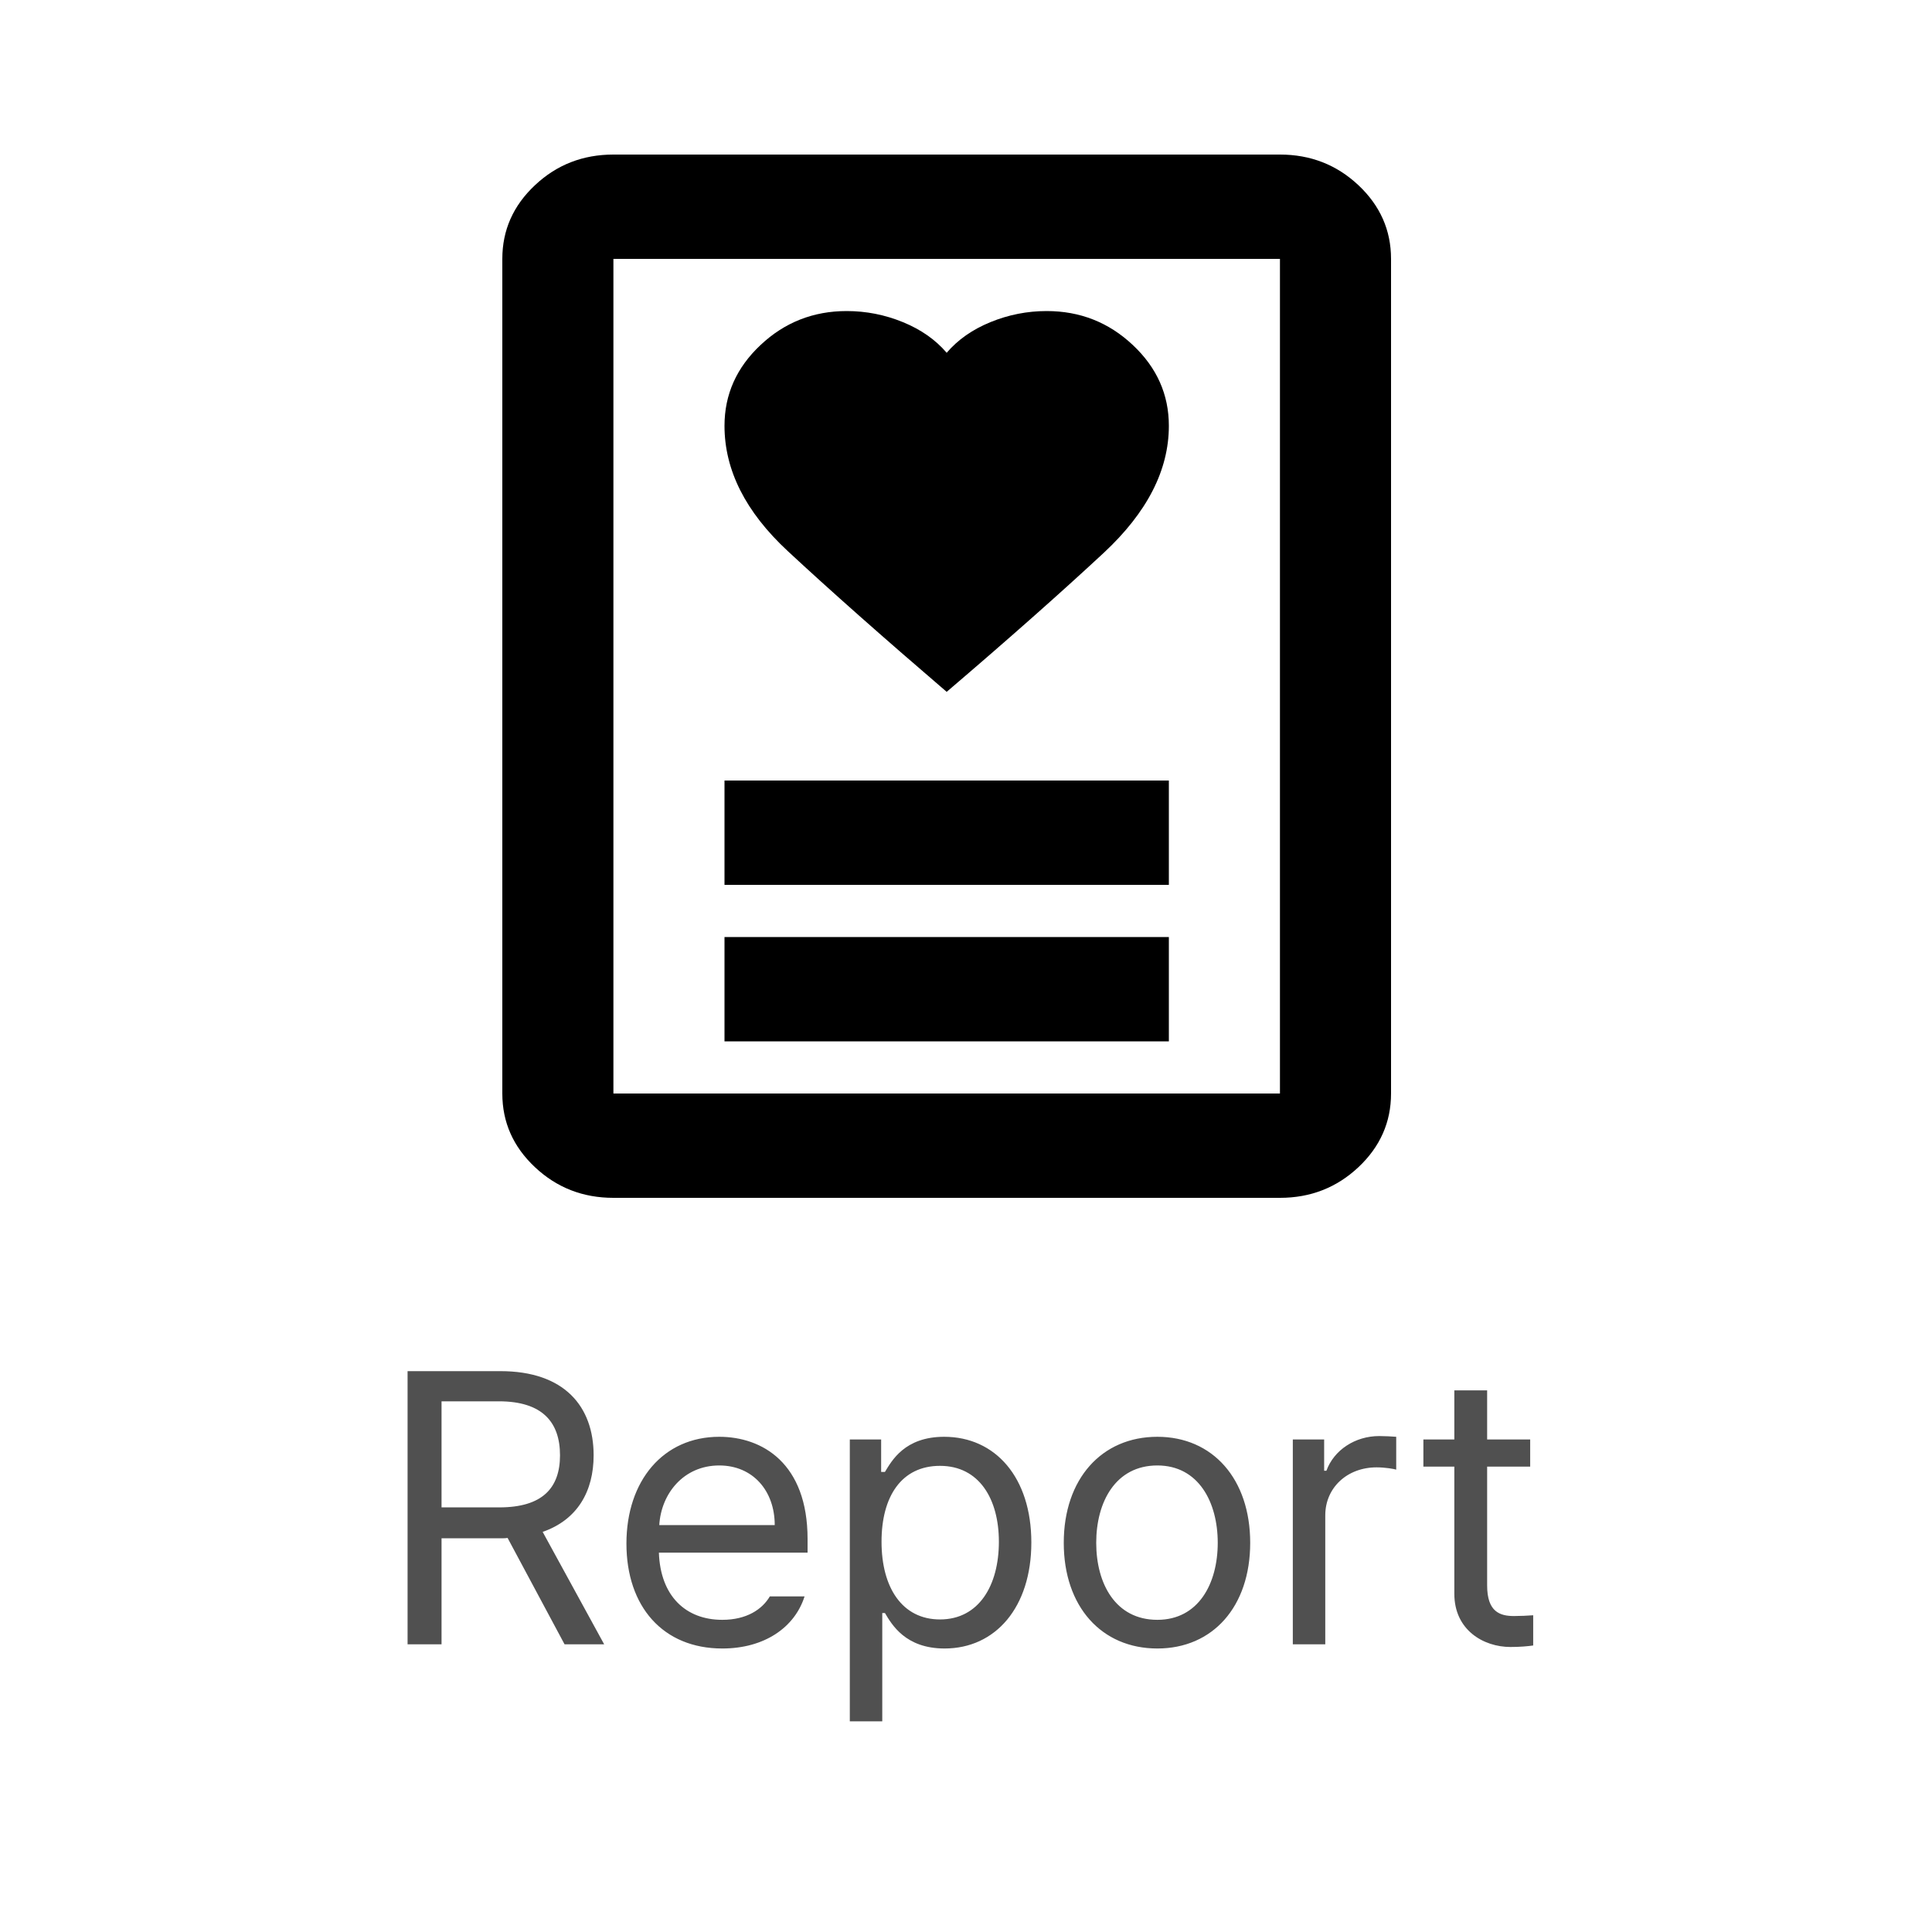
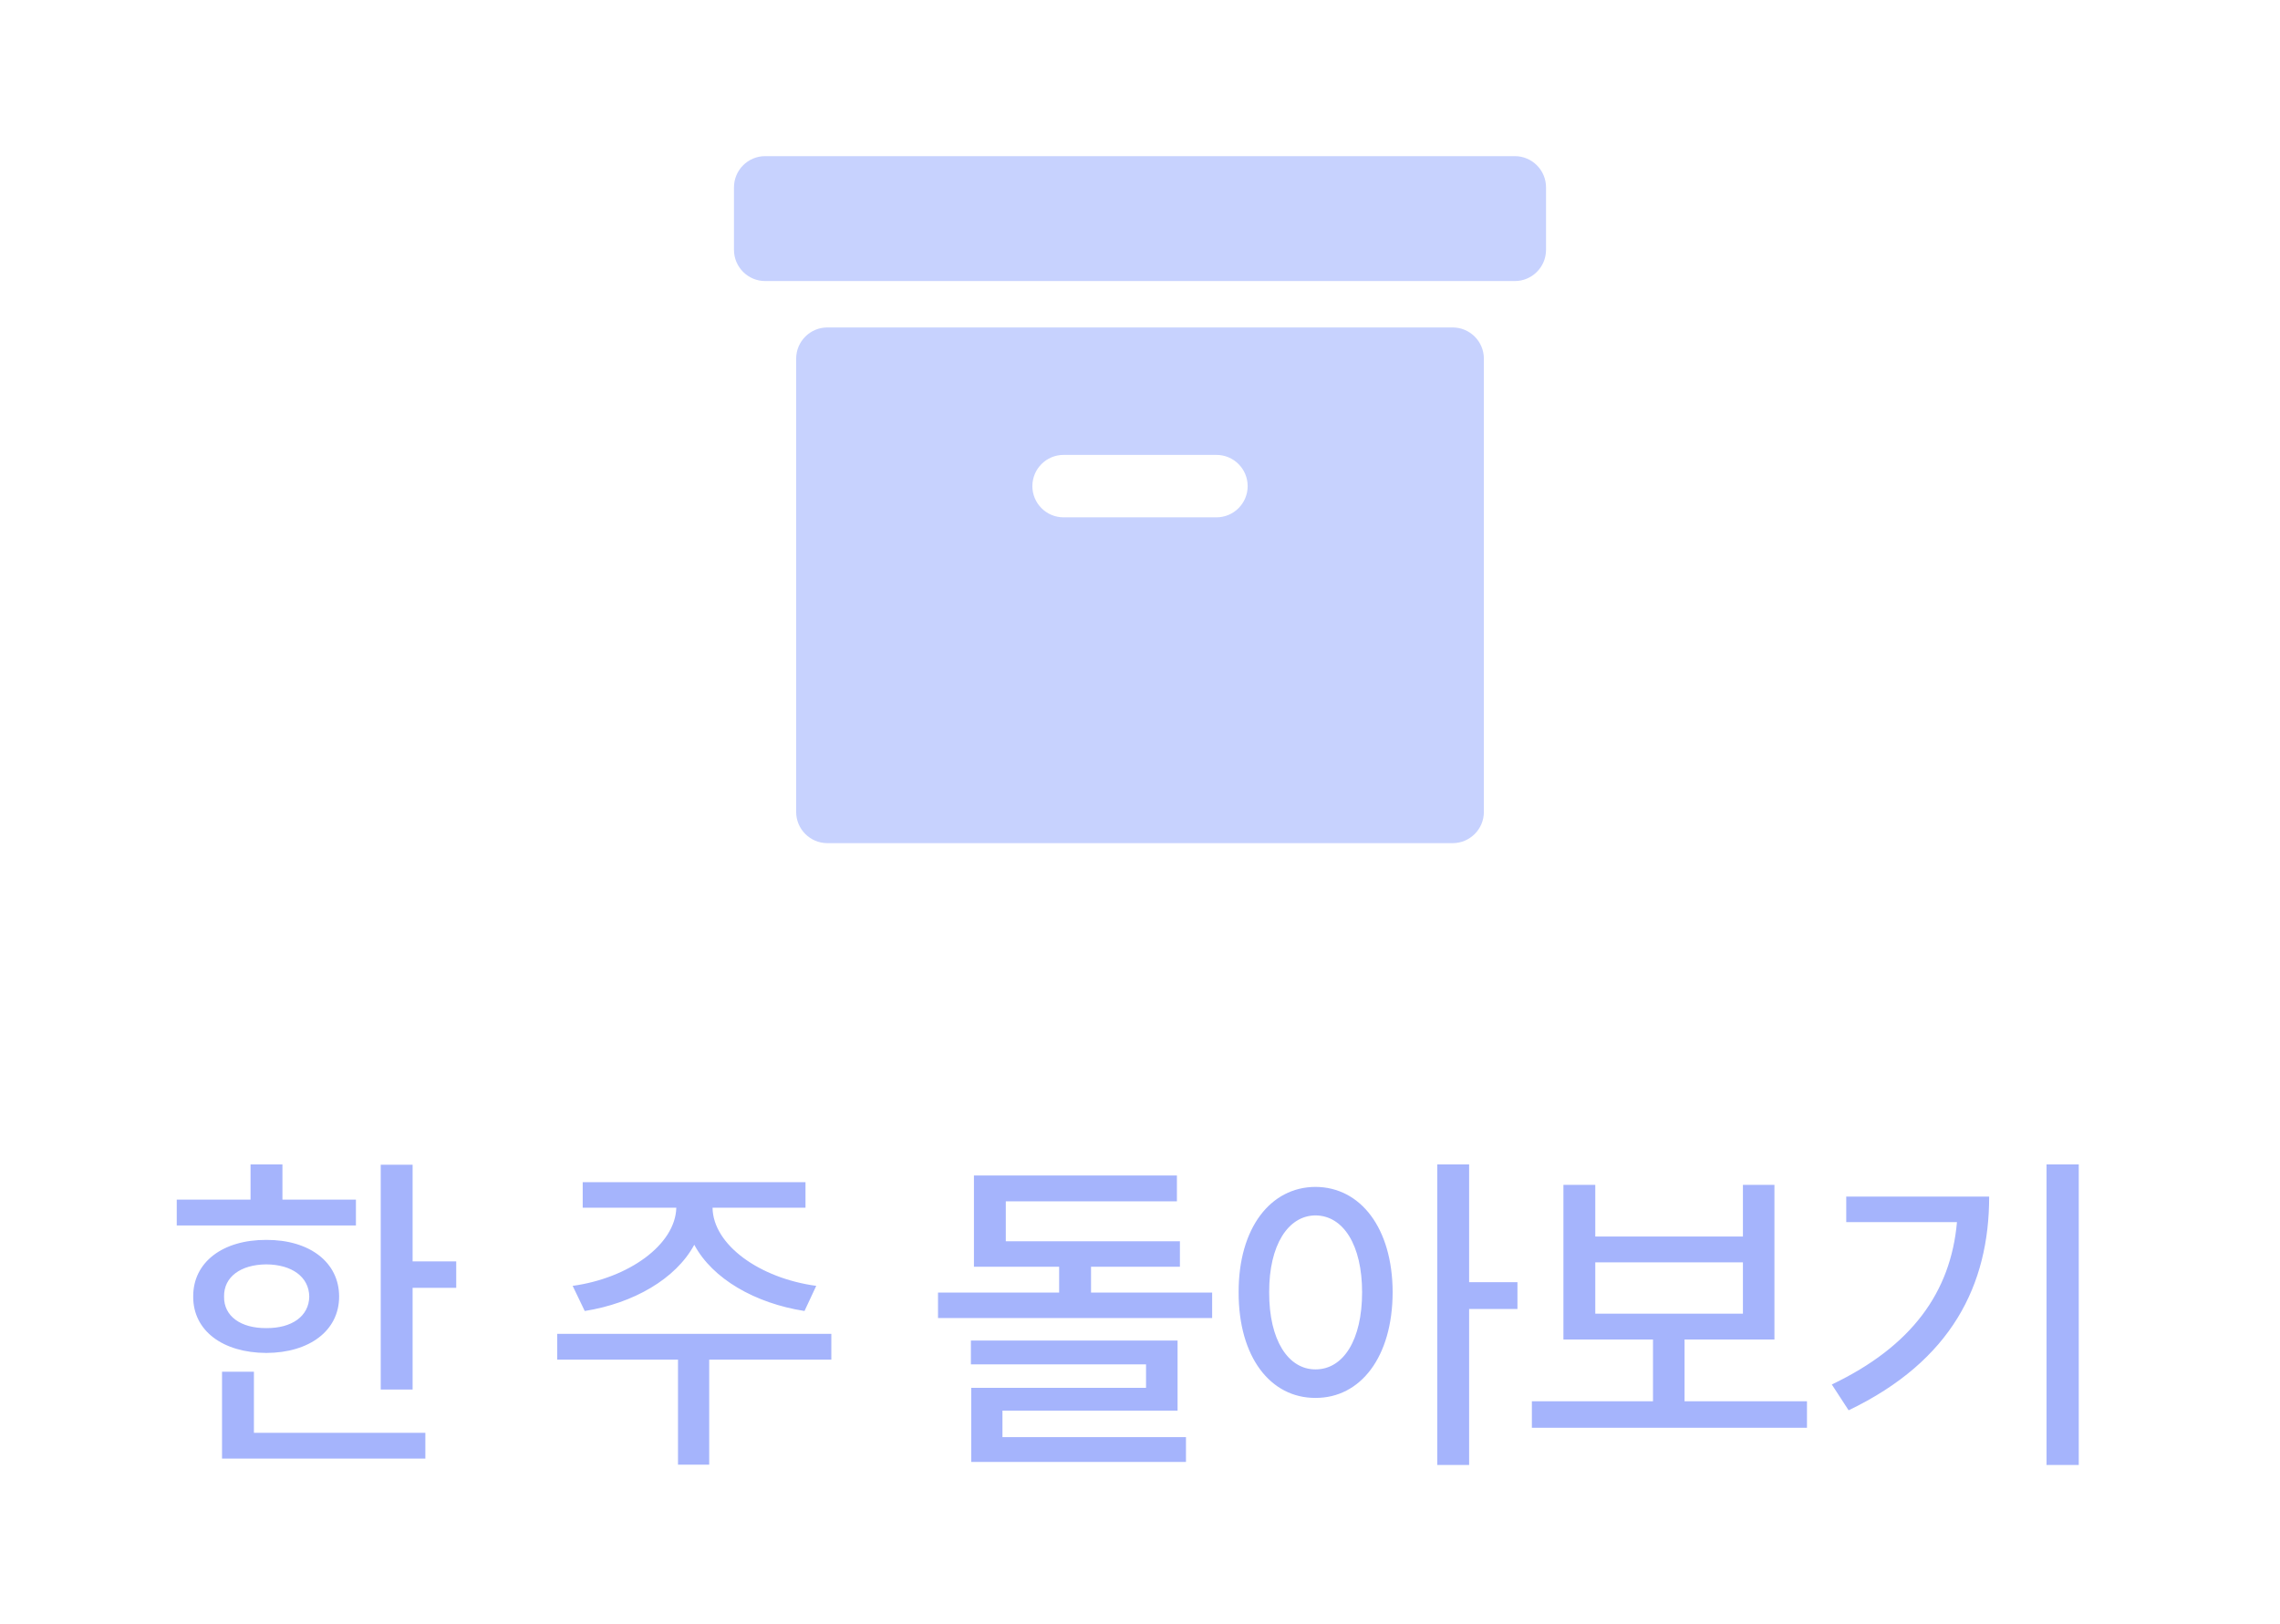
- <svg xmlns="http://www.w3.org/2000/svg" width="50" height="50" viewBox="0 0 50 50" fill="none">
-   <path d="M10.548 42.555V35.485H12.95C14.611 35.485 15.363 36.403 15.363 37.663C15.363 38.596 14.943 39.333 14.044 39.645L15.636 42.555H14.611L13.136 39.801C13.077 39.811 13.019 39.811 12.96 39.811H11.427V42.555H10.548ZM11.427 39.011H12.921C14.044 39.011 14.493 38.503 14.493 37.663C14.493 36.813 14.044 36.266 12.911 36.266H11.427V39.011ZM18.693 42.663C17.159 42.663 16.212 41.579 16.212 39.948C16.212 38.317 17.169 37.184 18.614 37.184C19.728 37.184 20.9 37.868 20.9 39.831V40.182H17.052C17.091 41.305 17.745 41.921 18.693 41.921C19.327 41.921 19.728 41.647 19.923 41.315H20.822C20.568 42.116 19.786 42.663 18.693 42.663ZM17.062 39.469H20.05C20.05 38.581 19.484 37.926 18.614 37.926C17.697 37.926 17.111 38.649 17.062 39.469ZM21.993 44.548V37.253H22.804V38.093H22.902C23.077 37.809 23.409 37.184 24.435 37.184C25.763 37.184 26.691 38.239 26.691 39.919C26.691 41.598 25.763 42.663 24.445 42.663C23.429 42.663 23.077 42.038 22.902 41.745H22.833V44.548H21.993ZM22.814 39.899C22.814 41.091 23.351 41.911 24.327 41.911C25.333 41.911 25.851 41.032 25.851 39.899C25.851 38.796 25.343 37.936 24.327 37.936C23.331 37.936 22.814 38.727 22.814 39.899ZM29.952 42.663C28.507 42.663 27.53 41.579 27.53 39.928C27.53 38.278 28.507 37.184 29.952 37.184C31.388 37.184 32.355 38.278 32.355 39.928C32.355 41.579 31.388 42.663 29.952 42.663ZM29.952 41.921C31.017 41.921 31.515 40.983 31.515 39.928C31.515 38.874 31.017 37.926 29.952 37.926C28.868 37.926 28.37 38.874 28.37 39.928C28.37 40.983 28.868 41.921 29.952 41.921ZM33.458 42.555V37.253H34.269V38.063H34.327C34.523 37.526 35.07 37.165 35.695 37.165C35.822 37.165 36.036 37.175 36.134 37.184V38.034C36.075 38.014 35.841 37.975 35.626 37.975C34.864 37.975 34.298 38.503 34.298 39.216V42.555H33.458ZM39.601 37.253V37.956H38.487V41.032C38.487 41.716 38.82 41.823 39.181 41.823C39.337 41.823 39.552 41.813 39.679 41.803V42.585C39.552 42.604 39.337 42.624 39.093 42.624C38.39 42.624 37.638 42.184 37.638 41.247V37.956H36.837V37.253H37.638V35.983H38.487V37.253H39.601Z" fill="#505050" />
-   <path d="M18.75 26.95H30.25V24.25H18.75V26.95ZM18.75 22.9H30.25V20.2H18.75V22.9ZM24.5 17.905C26.081 16.555 27.435 15.357 28.561 14.311C29.687 13.264 30.25 12.168 30.25 11.02C30.25 10.21 29.939 9.512 29.316 8.928C28.693 8.342 27.95 8.05 27.087 8.05C26.584 8.05 26.099 8.146 25.632 8.337C25.165 8.528 24.788 8.793 24.5 9.13C24.212 8.793 23.835 8.528 23.368 8.337C22.901 8.146 22.416 8.05 21.913 8.05C21.05 8.05 20.307 8.342 19.684 8.928C19.061 9.512 18.75 10.21 18.75 11.02C18.75 12.168 19.295 13.248 20.385 14.26C21.475 15.273 22.847 16.488 24.5 17.905ZM33.125 31H15.875C15.084 31 14.408 30.736 13.845 30.207C13.281 29.678 13 29.043 13 28.3V6.7C13 5.957 13.281 5.322 13.845 4.793C14.408 4.264 15.084 4 15.875 4H33.125C33.916 4 34.592 4.264 35.156 4.793C35.718 5.322 36 5.957 36 6.7V28.3C36 29.043 35.718 29.678 35.156 30.207C34.592 30.736 33.916 31 33.125 31ZM15.875 28.3H33.125V6.7H15.875V28.3Z" fill="black" />
+ <svg xmlns="http://www.w3.org/2000/svg" width="73" height="52" viewBox="0 0 73 52" fill="none">
+   <path d="M48.5 5H24.5C23.948 5 23.5 5.448 23.5 6V8C23.5 8.552 23.948 9 24.5 9H48.5C49.052 9 49.5 8.552 49.5 8V6C49.5 5.448 49.052 5 48.5 5Z" fill="#C7D2FE" />
+   <path fill-rule="evenodd" clip-rule="evenodd" d="M46.51 27C47.062 27 47.51 26.552 47.51 26V11.486C47.51 10.934 47.062 10.486 46.51 10.486H26.491C25.938 10.486 25.491 10.934 25.491 11.486V26C25.491 26.552 25.938 27 26.491 27H46.51ZM34.054 14.567C33.502 14.567 33.054 15.015 33.054 15.567C33.054 16.119 33.502 16.567 34.054 16.567H38.947C39.499 16.567 39.947 16.119 39.947 15.567C39.947 15.015 39.499 14.567 38.947 14.567H34.054Z" fill="#C7D2FE" />
+   <path d="M13.211 37.299V40.393H14.607V41.241H13.211V44.496H12.19V37.299H13.211ZM5.659 39.243V38.416H8.022V37.288H9.043V38.416H11.396V39.243H5.659ZM6.186 41.52C6.18 40.419 7.131 39.7 8.527 39.705C9.908 39.7 10.858 40.419 10.858 41.52C10.858 42.611 9.908 43.32 8.527 43.325C7.131 43.32 6.18 42.611 6.186 41.52ZM7.109 46.709V43.927H8.13V45.882H13.619V46.709H7.109ZM7.174 41.52C7.163 42.149 7.711 42.536 8.527 42.53C9.344 42.536 9.892 42.149 9.902 41.52C9.892 40.887 9.344 40.495 8.527 40.489C7.711 40.495 7.163 40.887 7.174 41.52ZM26.617 42.713V43.54H22.707V46.902H21.708V43.54H17.841V42.713H26.617ZM18.335 41.177C20.129 40.93 21.622 39.861 21.654 38.674H18.657V37.857H25.79V38.674H22.814C22.831 39.861 24.313 40.93 26.134 41.177L25.758 41.982C24.179 41.735 22.814 40.956 22.229 39.861C21.638 40.956 20.279 41.735 18.722 41.982L18.335 41.177ZM37.778 39.748V40.565H34.932V41.392H38.81V42.208H30.033V41.392H33.911V40.565H31.183V37.643H37.682V38.47H32.203V39.748H37.778ZM31.086 43.69V42.928H37.703V45.173H32.096V46.022H37.972V46.816H31.097V44.442H36.693V43.69H31.086ZM42.118 38.008C43.558 38.013 44.584 39.324 44.589 41.381C44.584 43.459 43.558 44.77 42.118 44.765C40.679 44.77 39.653 43.459 39.658 41.381C39.653 39.324 40.679 38.013 42.118 38.008ZM40.636 41.381C40.63 42.912 41.243 43.852 42.118 43.852C43.01 43.852 43.611 42.912 43.611 41.381C43.611 39.872 43.01 38.926 42.118 38.921C41.243 38.926 40.63 39.872 40.636 41.381ZM46.018 46.913V37.288H47.038V41.059H48.585V41.918H47.038V46.913H46.018ZM57.855 44.872V45.721H49.047V44.872H52.925V42.895H50.057V37.943H51.077V39.598H55.804V37.943H56.813V42.895H53.935V44.872H57.855ZM51.077 42.068H55.804V40.425H51.077V42.068ZM66.557 37.288V46.913H65.525V37.288H66.557ZM58.65 44.335C61.207 43.116 62.459 41.381 62.657 39.136H59.112V38.319H63.688C63.688 41.139 62.491 43.578 59.188 45.162L58.65 44.335Z" fill="#A5B4FC" />
</svg>
